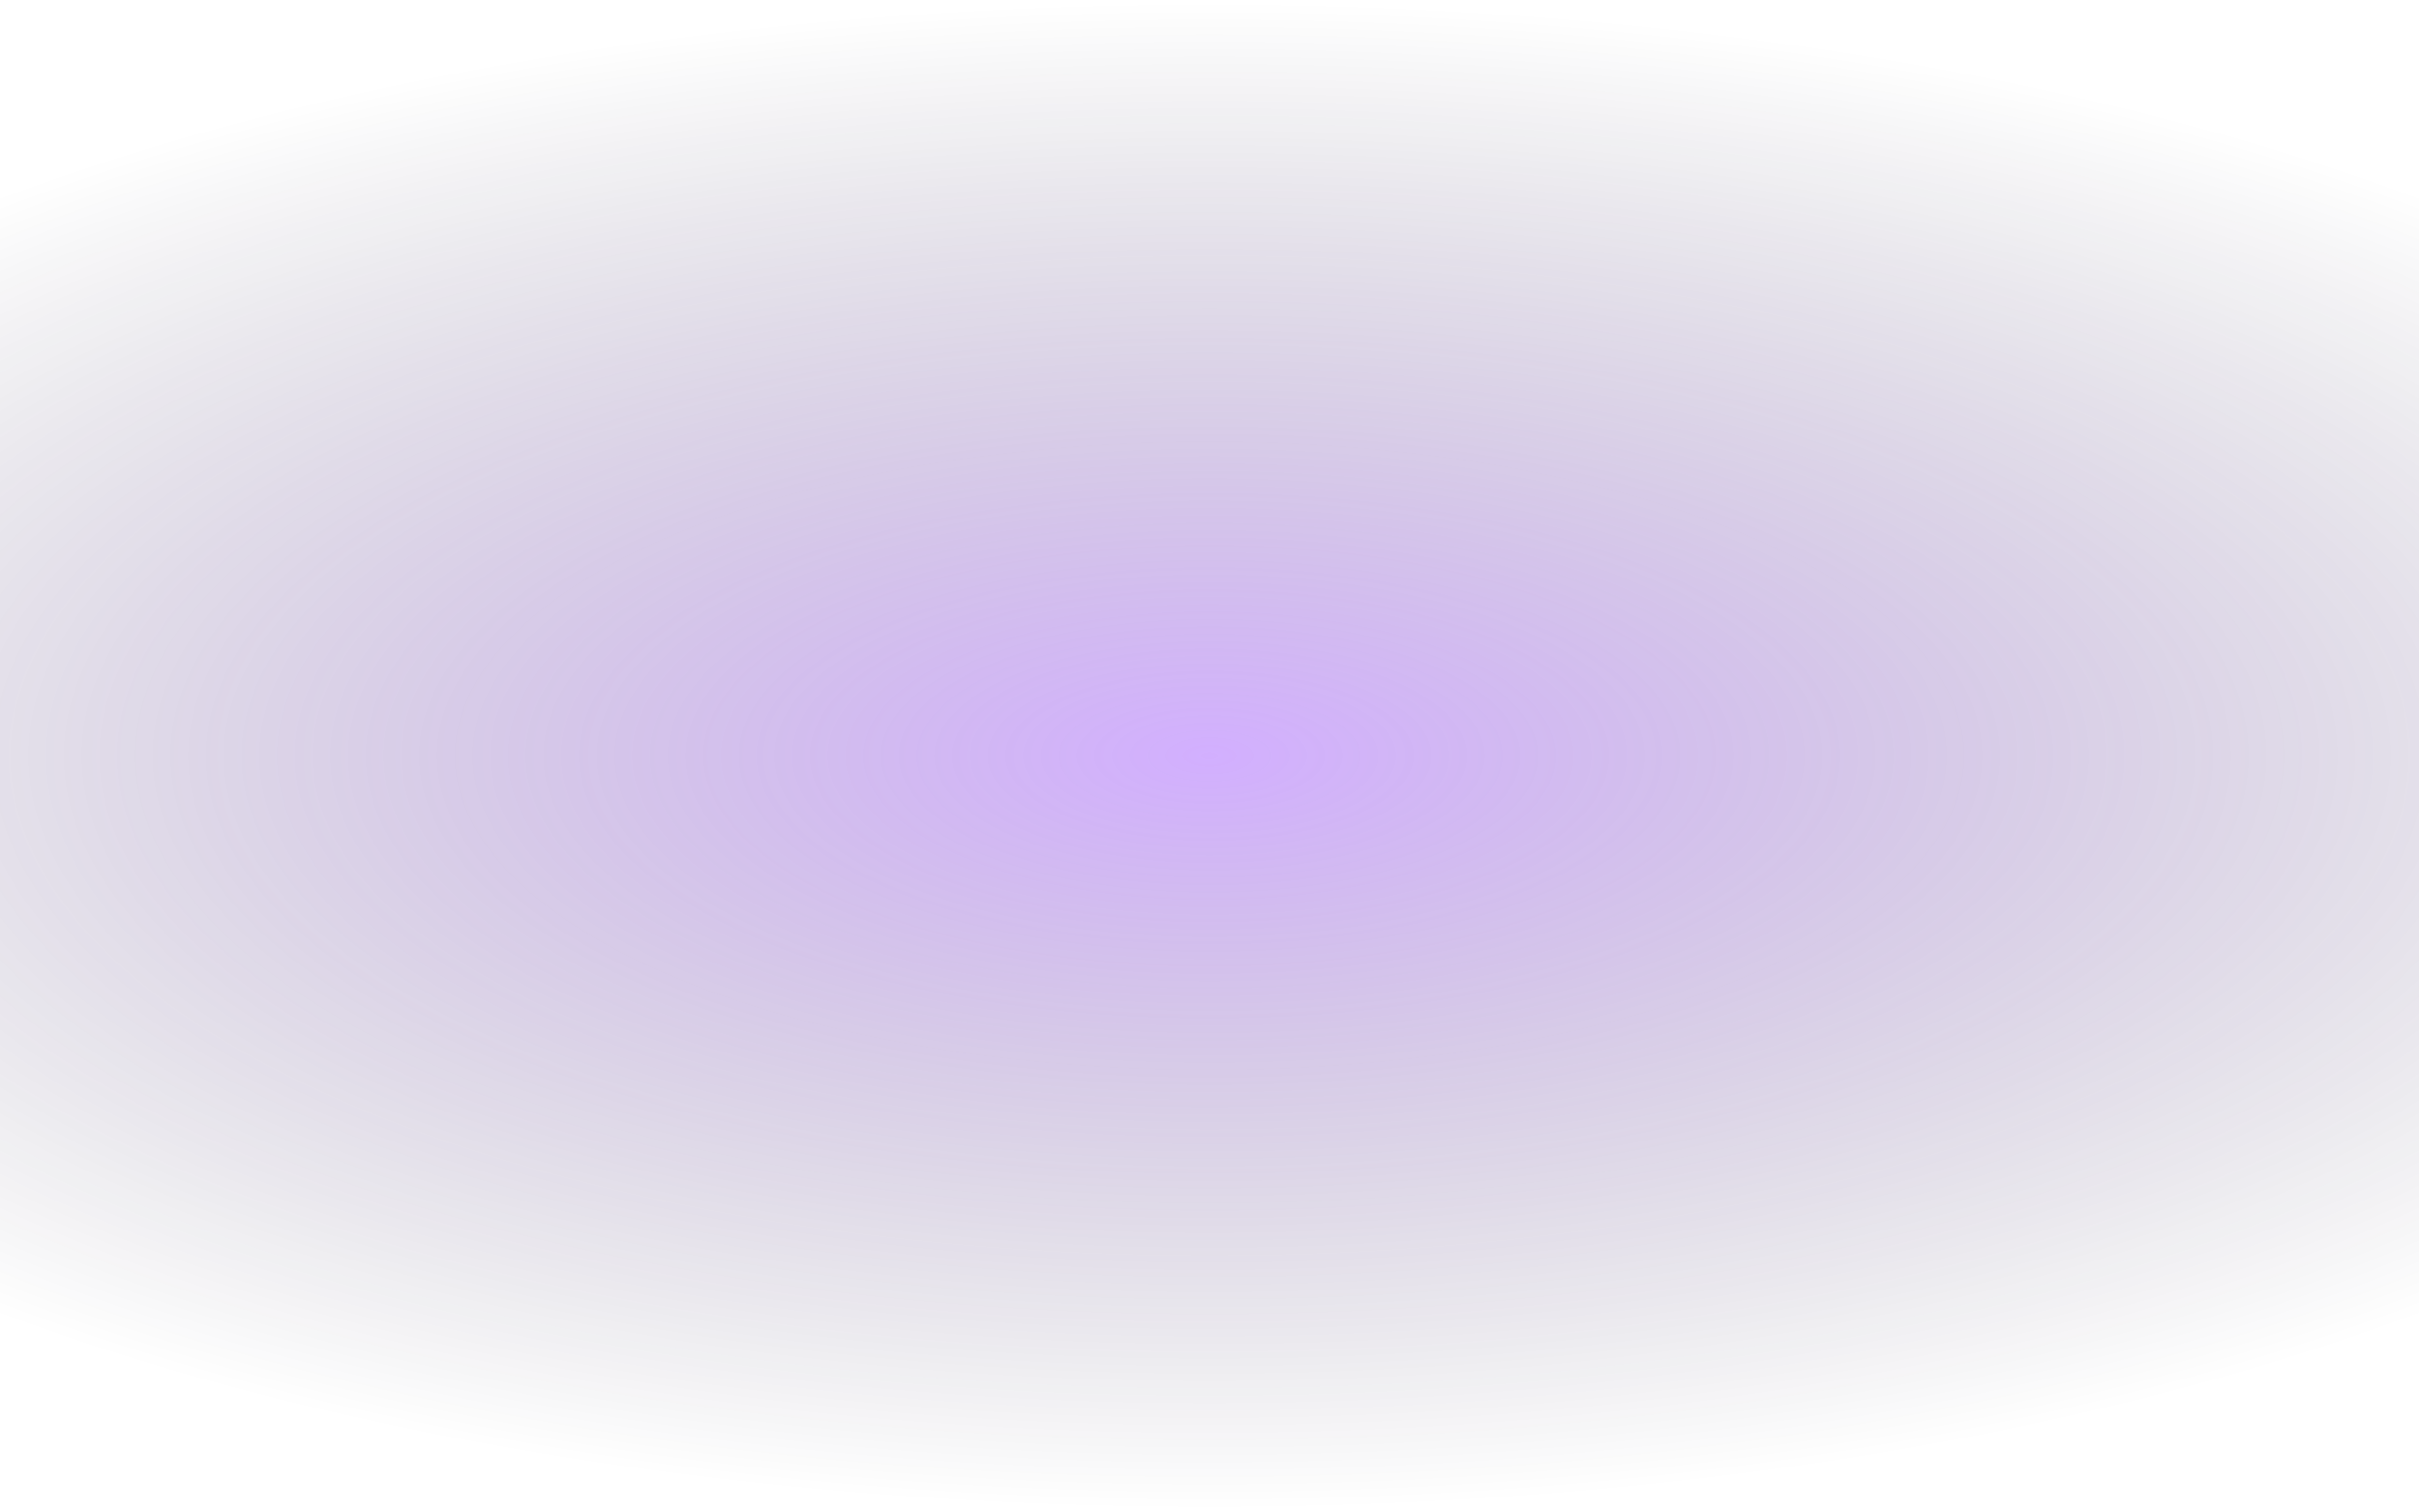
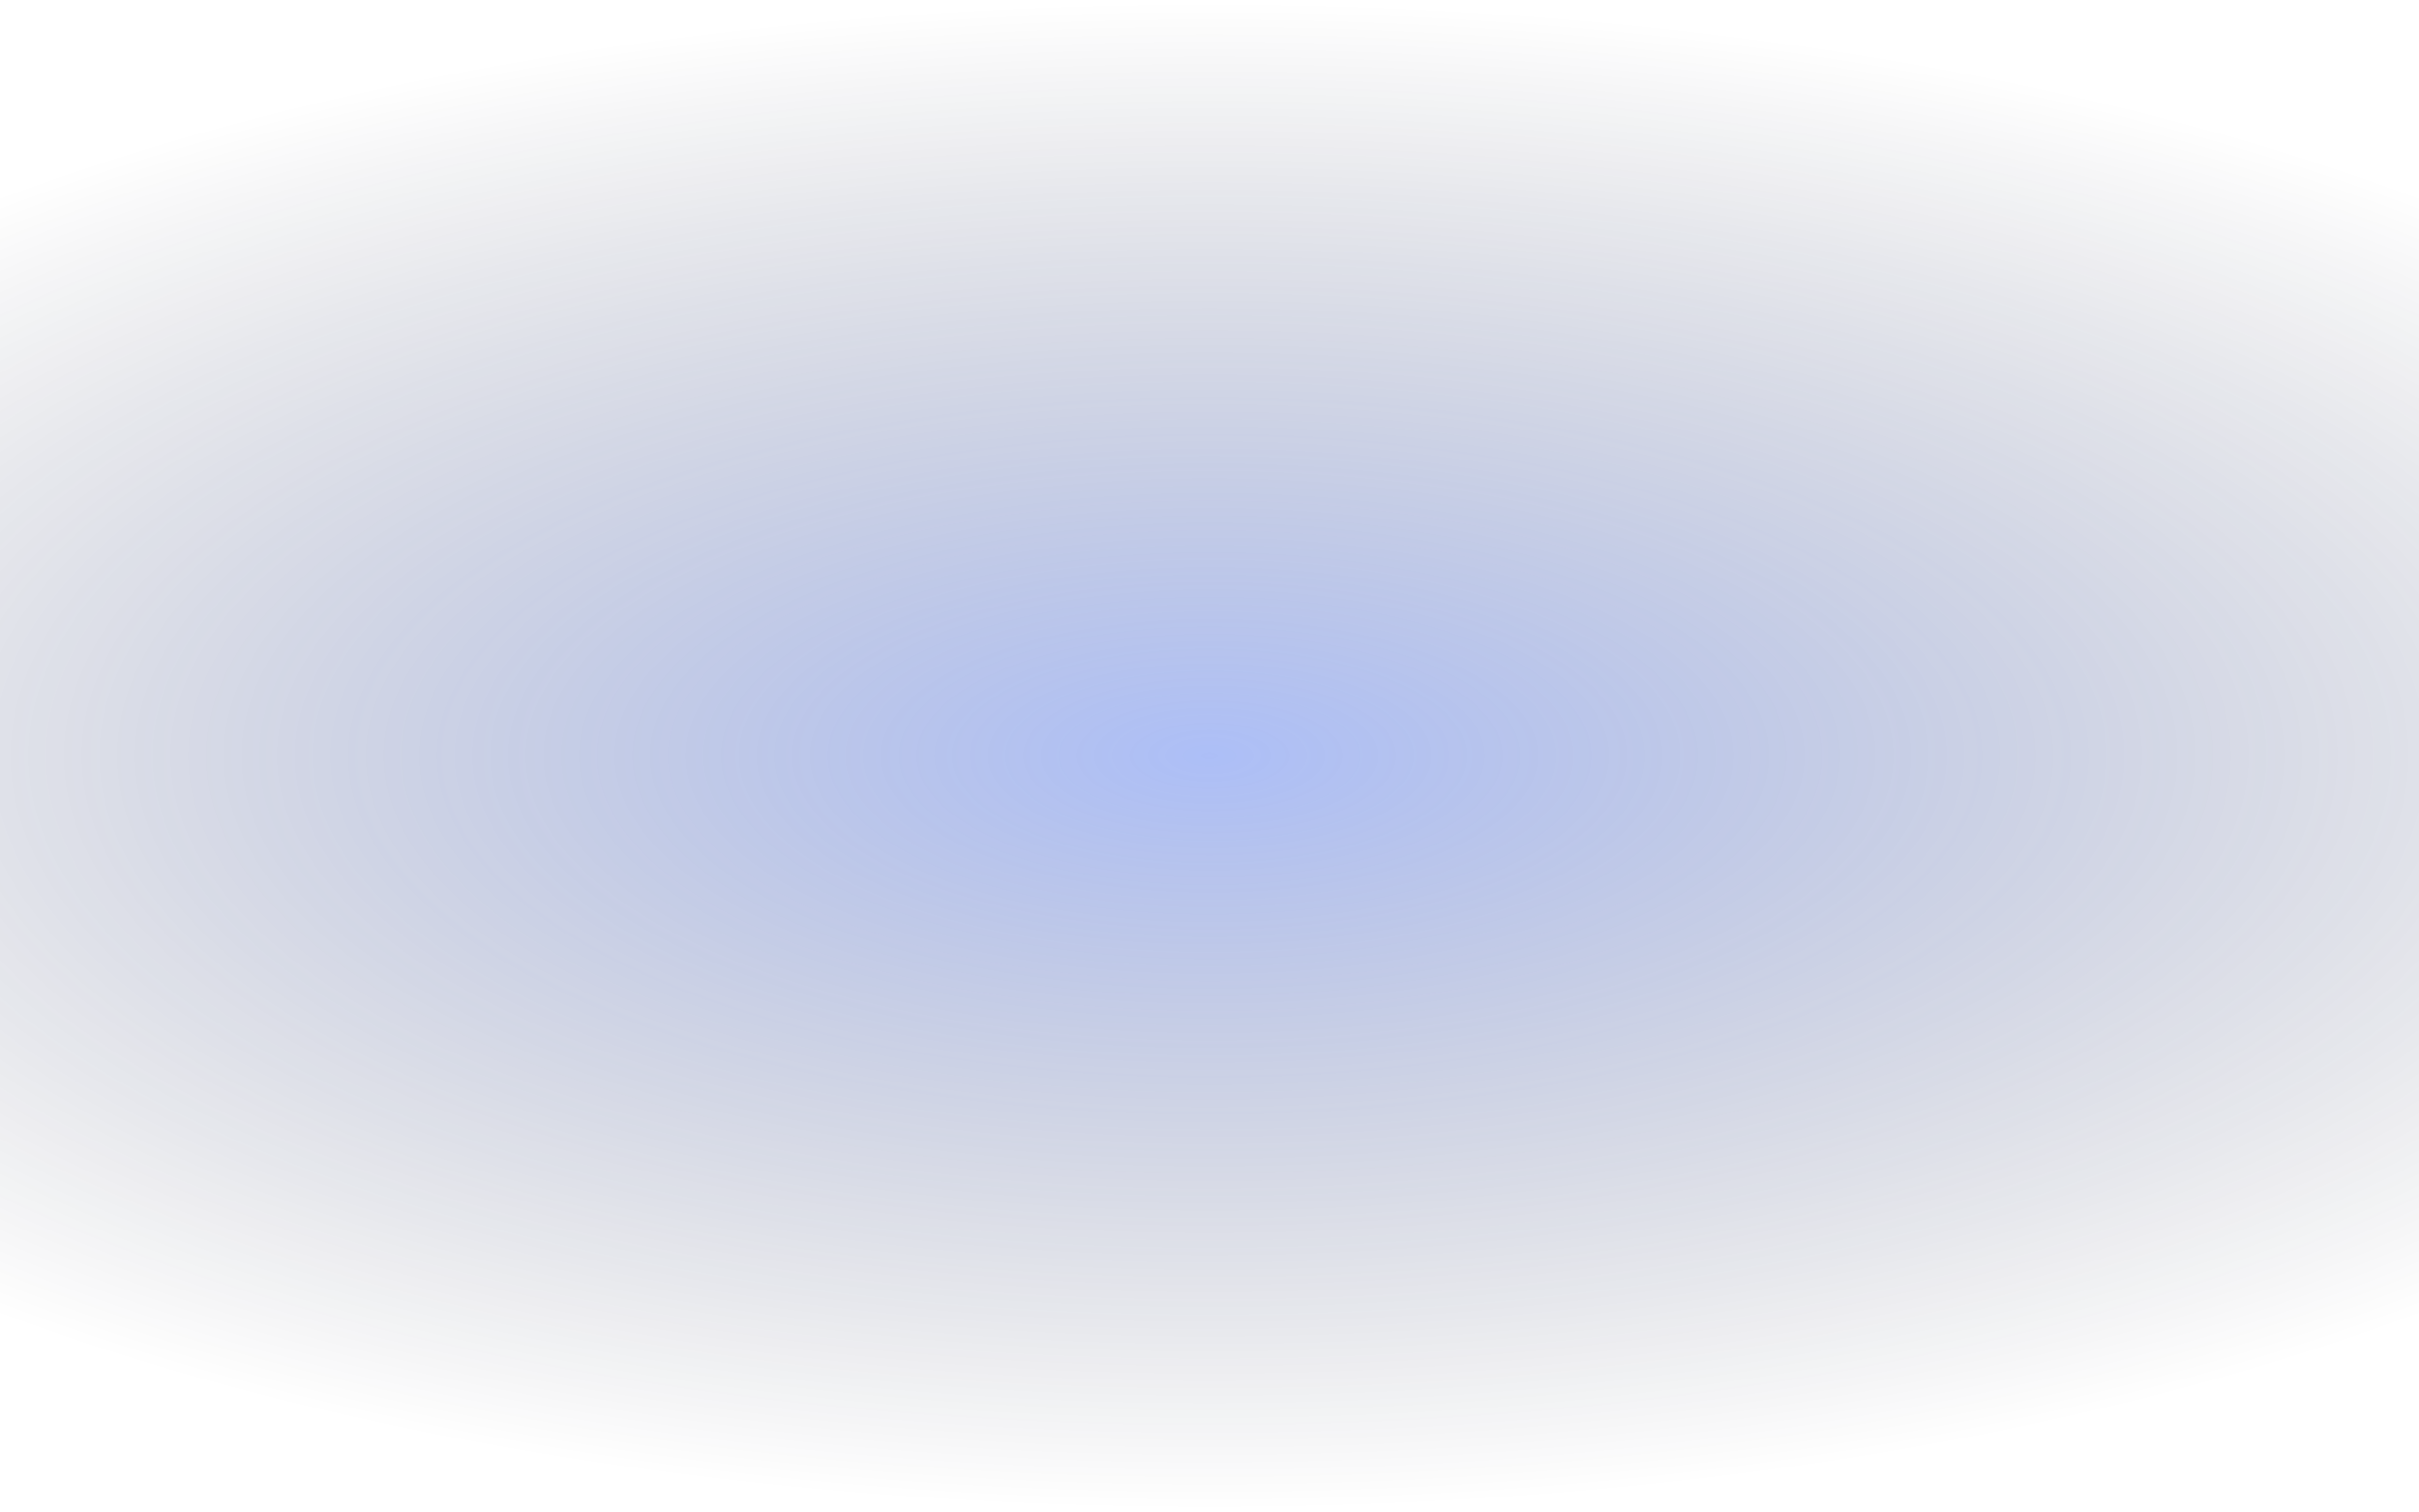
<svg xmlns="http://www.w3.org/2000/svg" width="1440" height="900" viewBox="0 0 1440 900" fill="none">
-   <rect width="1440" height="900" fill="url(#paint0_radial_75_1484)" />
+   <rect width="1440" height="900" fill="url(#paint0_radial_13_691)" />
  <defs>
-     <radialGradient id="paint0_radial_75_1484" cx="0" cy="0" r="1" gradientUnits="userSpaceOnUse" gradientTransform="translate(720 450) rotate(90) scale(450 1071.92)">
-       <stop stop-color="#8F37FF" stop-opacity="0.4" />
+     <radialGradient id="paint0_radial_13_691" cx="0" cy="0" r="1" gradientUnits="userSpaceOnUse" gradientTransform="translate(720 450) rotate(90) scale(450 1071.92)">
+       <stop stop-color="#315EEB" stop-opacity="0.4" />
      <stop offset="1" stop-color="#000010" stop-opacity="0" />
    </radialGradient>
  </defs>
</svg>
